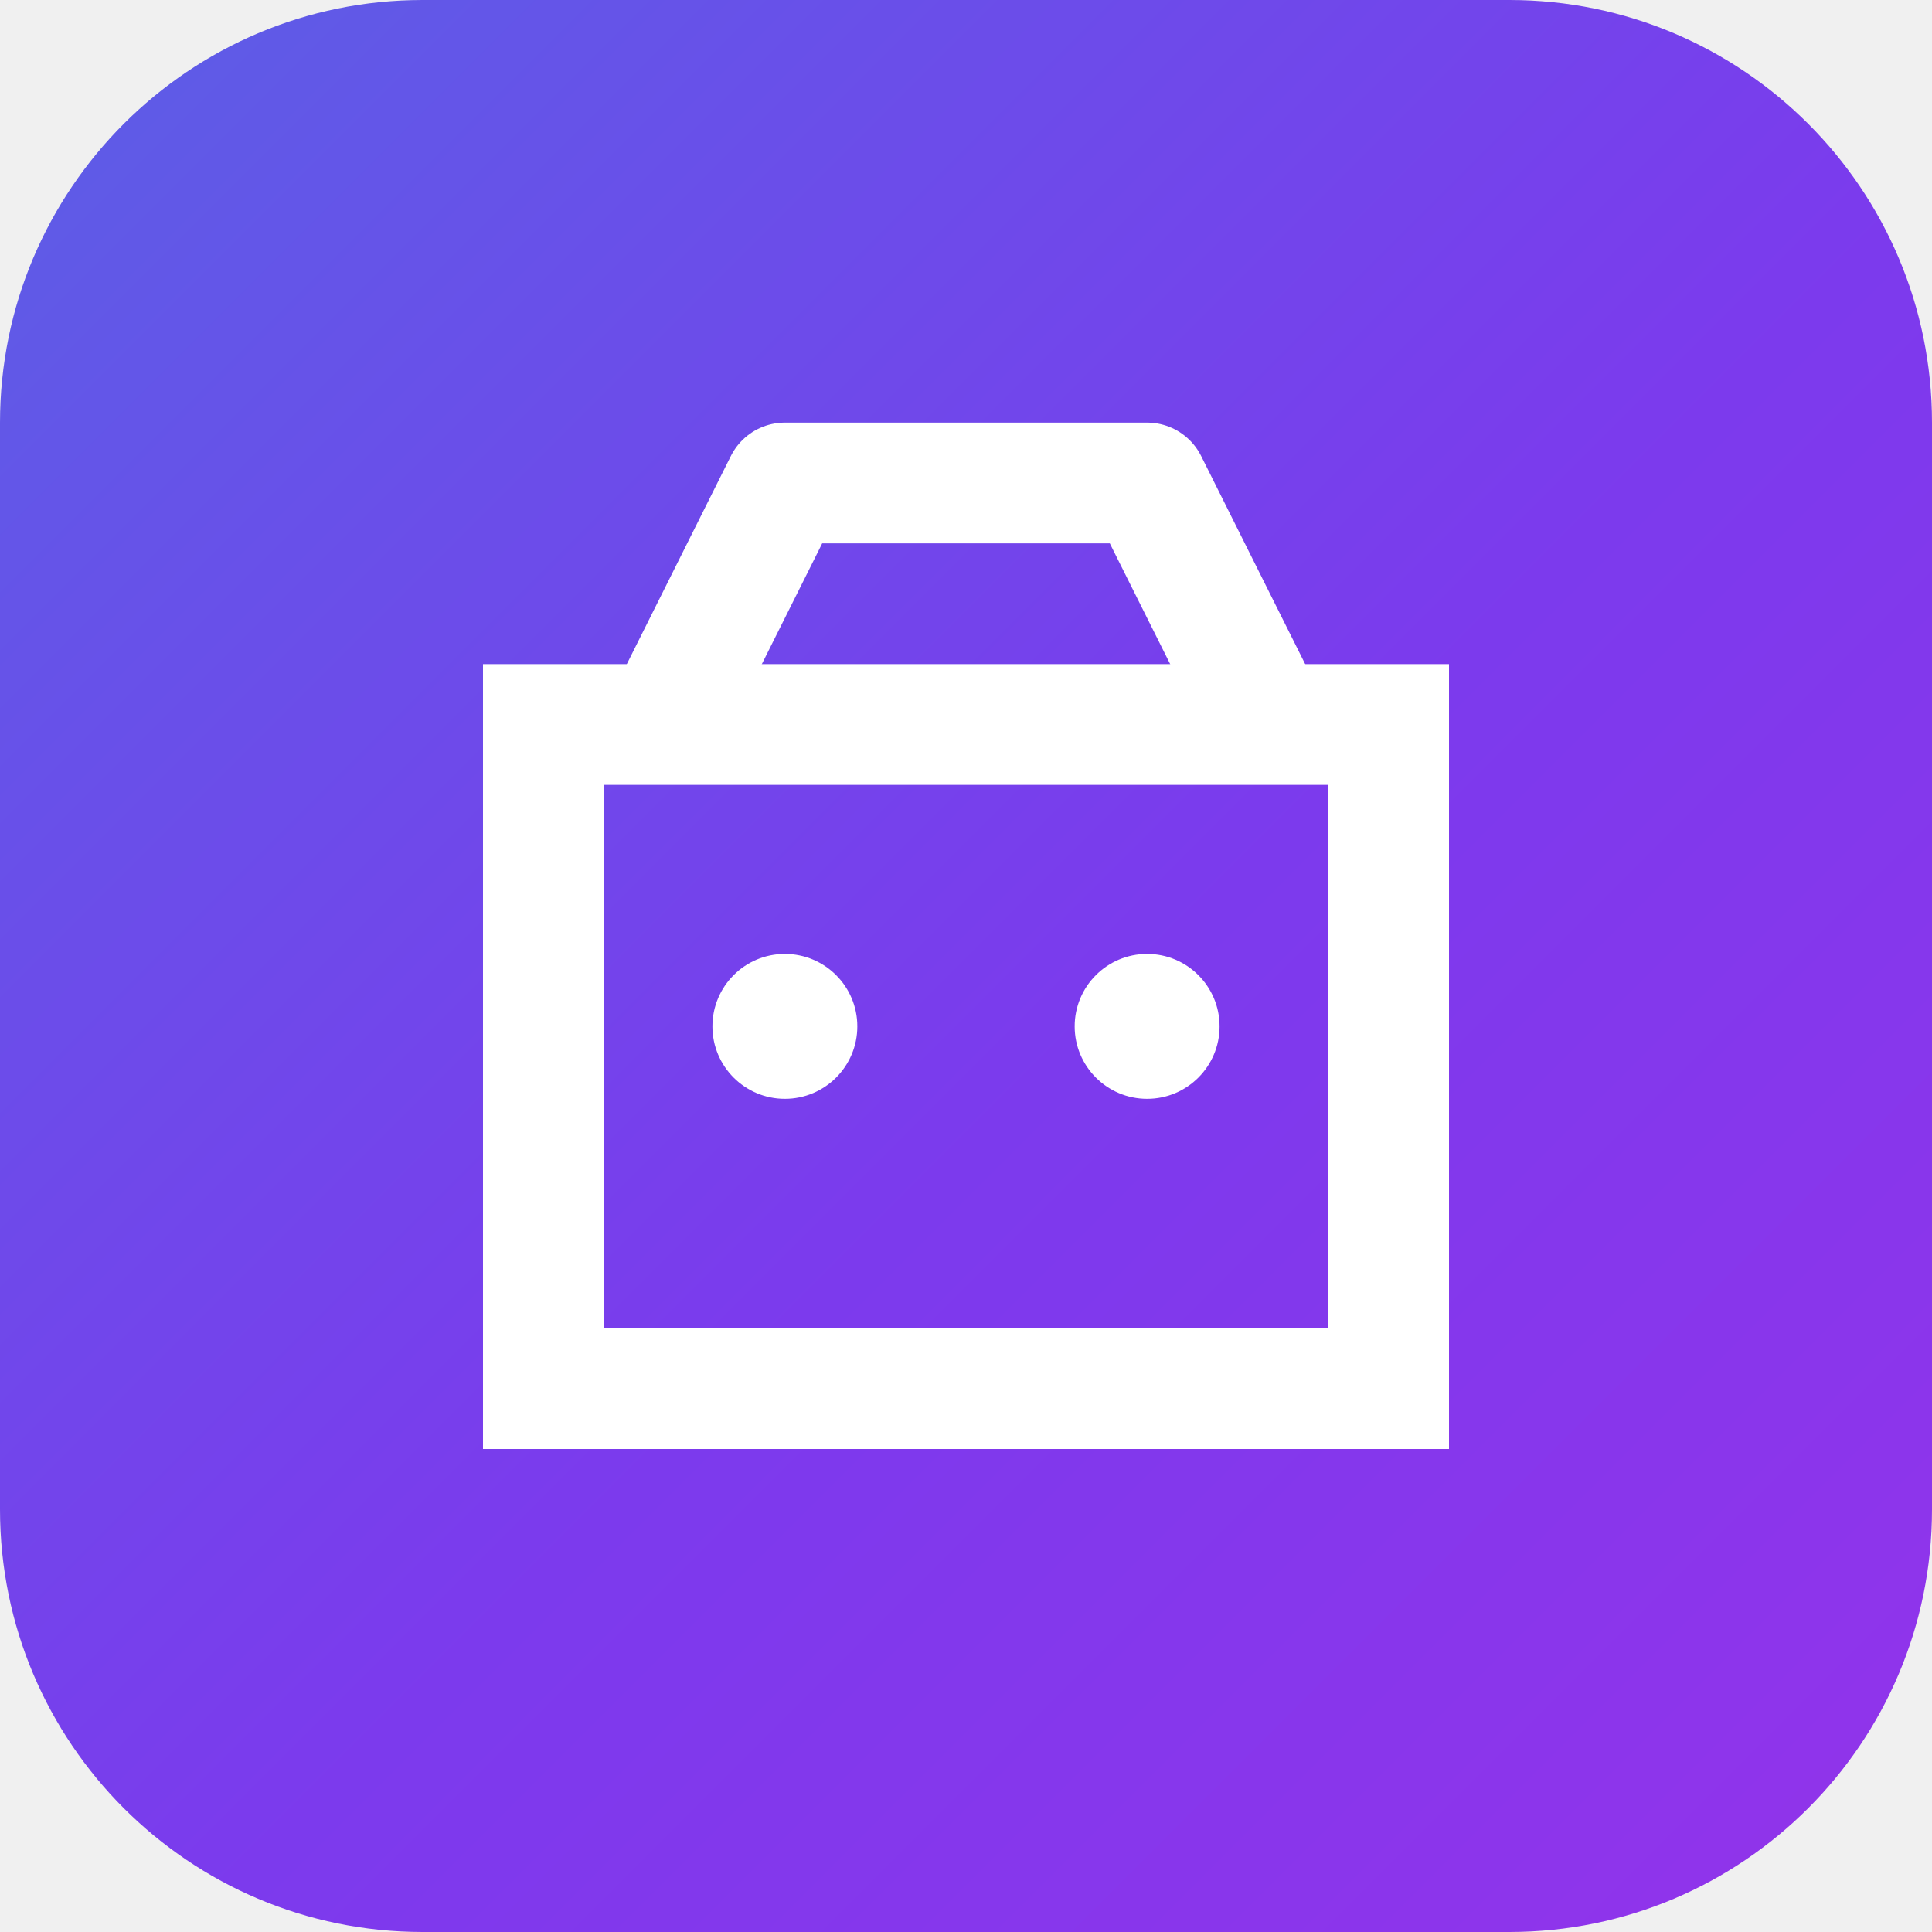
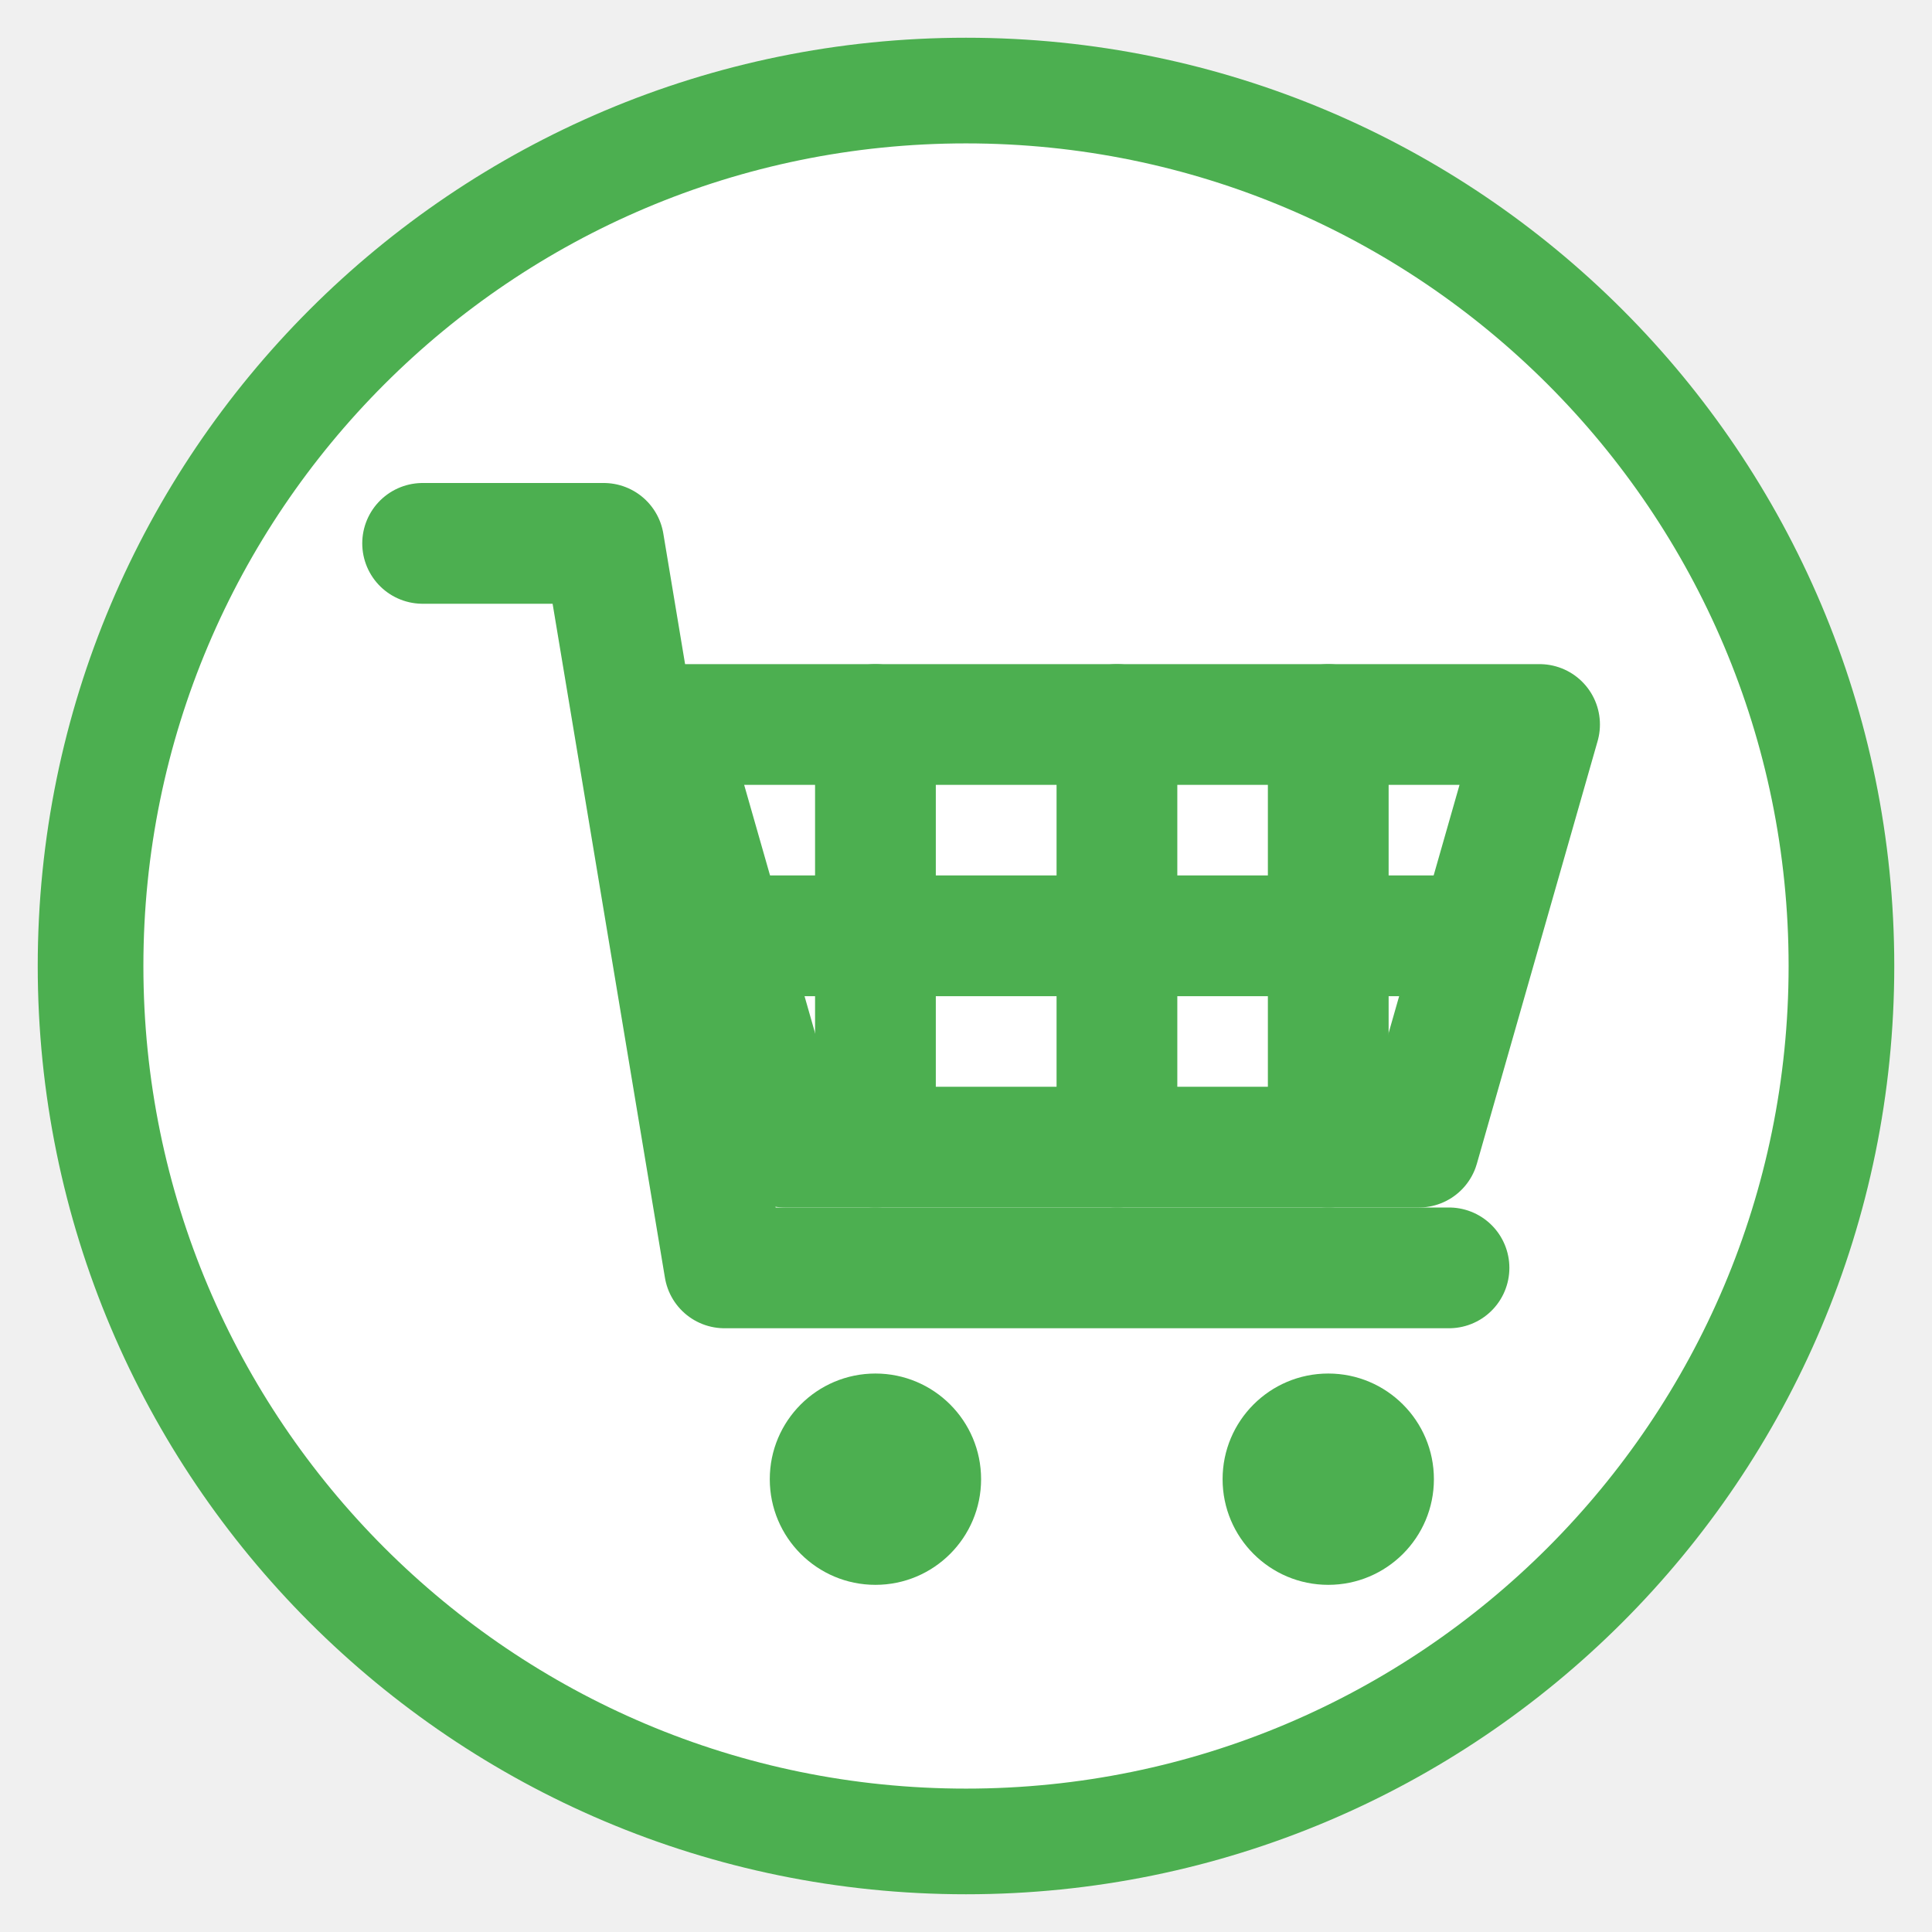
- <svg xmlns="http://www.w3.org/2000/svg" viewBox="0 0 32 32">
-   <defs>
-     <linearGradient id="g" x1="0%" y1="0%" x2="100%" y2="100%">
-       <stop offset="0%" stop-color="#5B5FE6" />
-       <stop offset="55%" stop-color="#7C3AED" />
-       <stop offset="100%" stop-color="#9333EA" />
-     </linearGradient>
-   </defs>
-   <rect width="32" height="32" rx="7" fill="url(#g)" />
-   <path d="M9 12 L9 23 L23 23 L23 12 Z" fill="none" stroke="#ffffff" stroke-width="2" />
-   <path d="M11 12 L13 8 L19 8 L21 12" fill="none" stroke="#ffffff" stroke-width="2" stroke-linejoin="round" />
-   <circle cx="13" cy="17" r="1.2" fill="#ffffff" />
-   <circle cx="19" cy="17" r="1.2" fill="#ffffff" />
+ <svg xmlns="http://www.w3.org/2000/svg" viewBox="0 0 64 64">
+   <circle cx="32" cy="32" r="29" fill="#FFFFFF" stroke="#4CAF50" stroke-width="3.5" />
+   <g fill="none" stroke="#4CAF50" stroke-width="4" stroke-linecap="round" stroke-linejoin="round">
+     <path d="M14 18 L20 18 L24 42 L48 42" />
+     <path d="M22 24 L51 24 L47 38 L26 38 Z" />
+     <path d="M29 24 L29 38 M37 24 L37 38 M44 24 L44 38" />
+     <path d="M24 31 L48 31" />
+   </g>
+   <circle cx="29" cy="49" r="3.5" fill="#4CAF50" />
+   <circle cx="44" cy="49" r="3.5" fill="#4CAF50" />
</svg>
